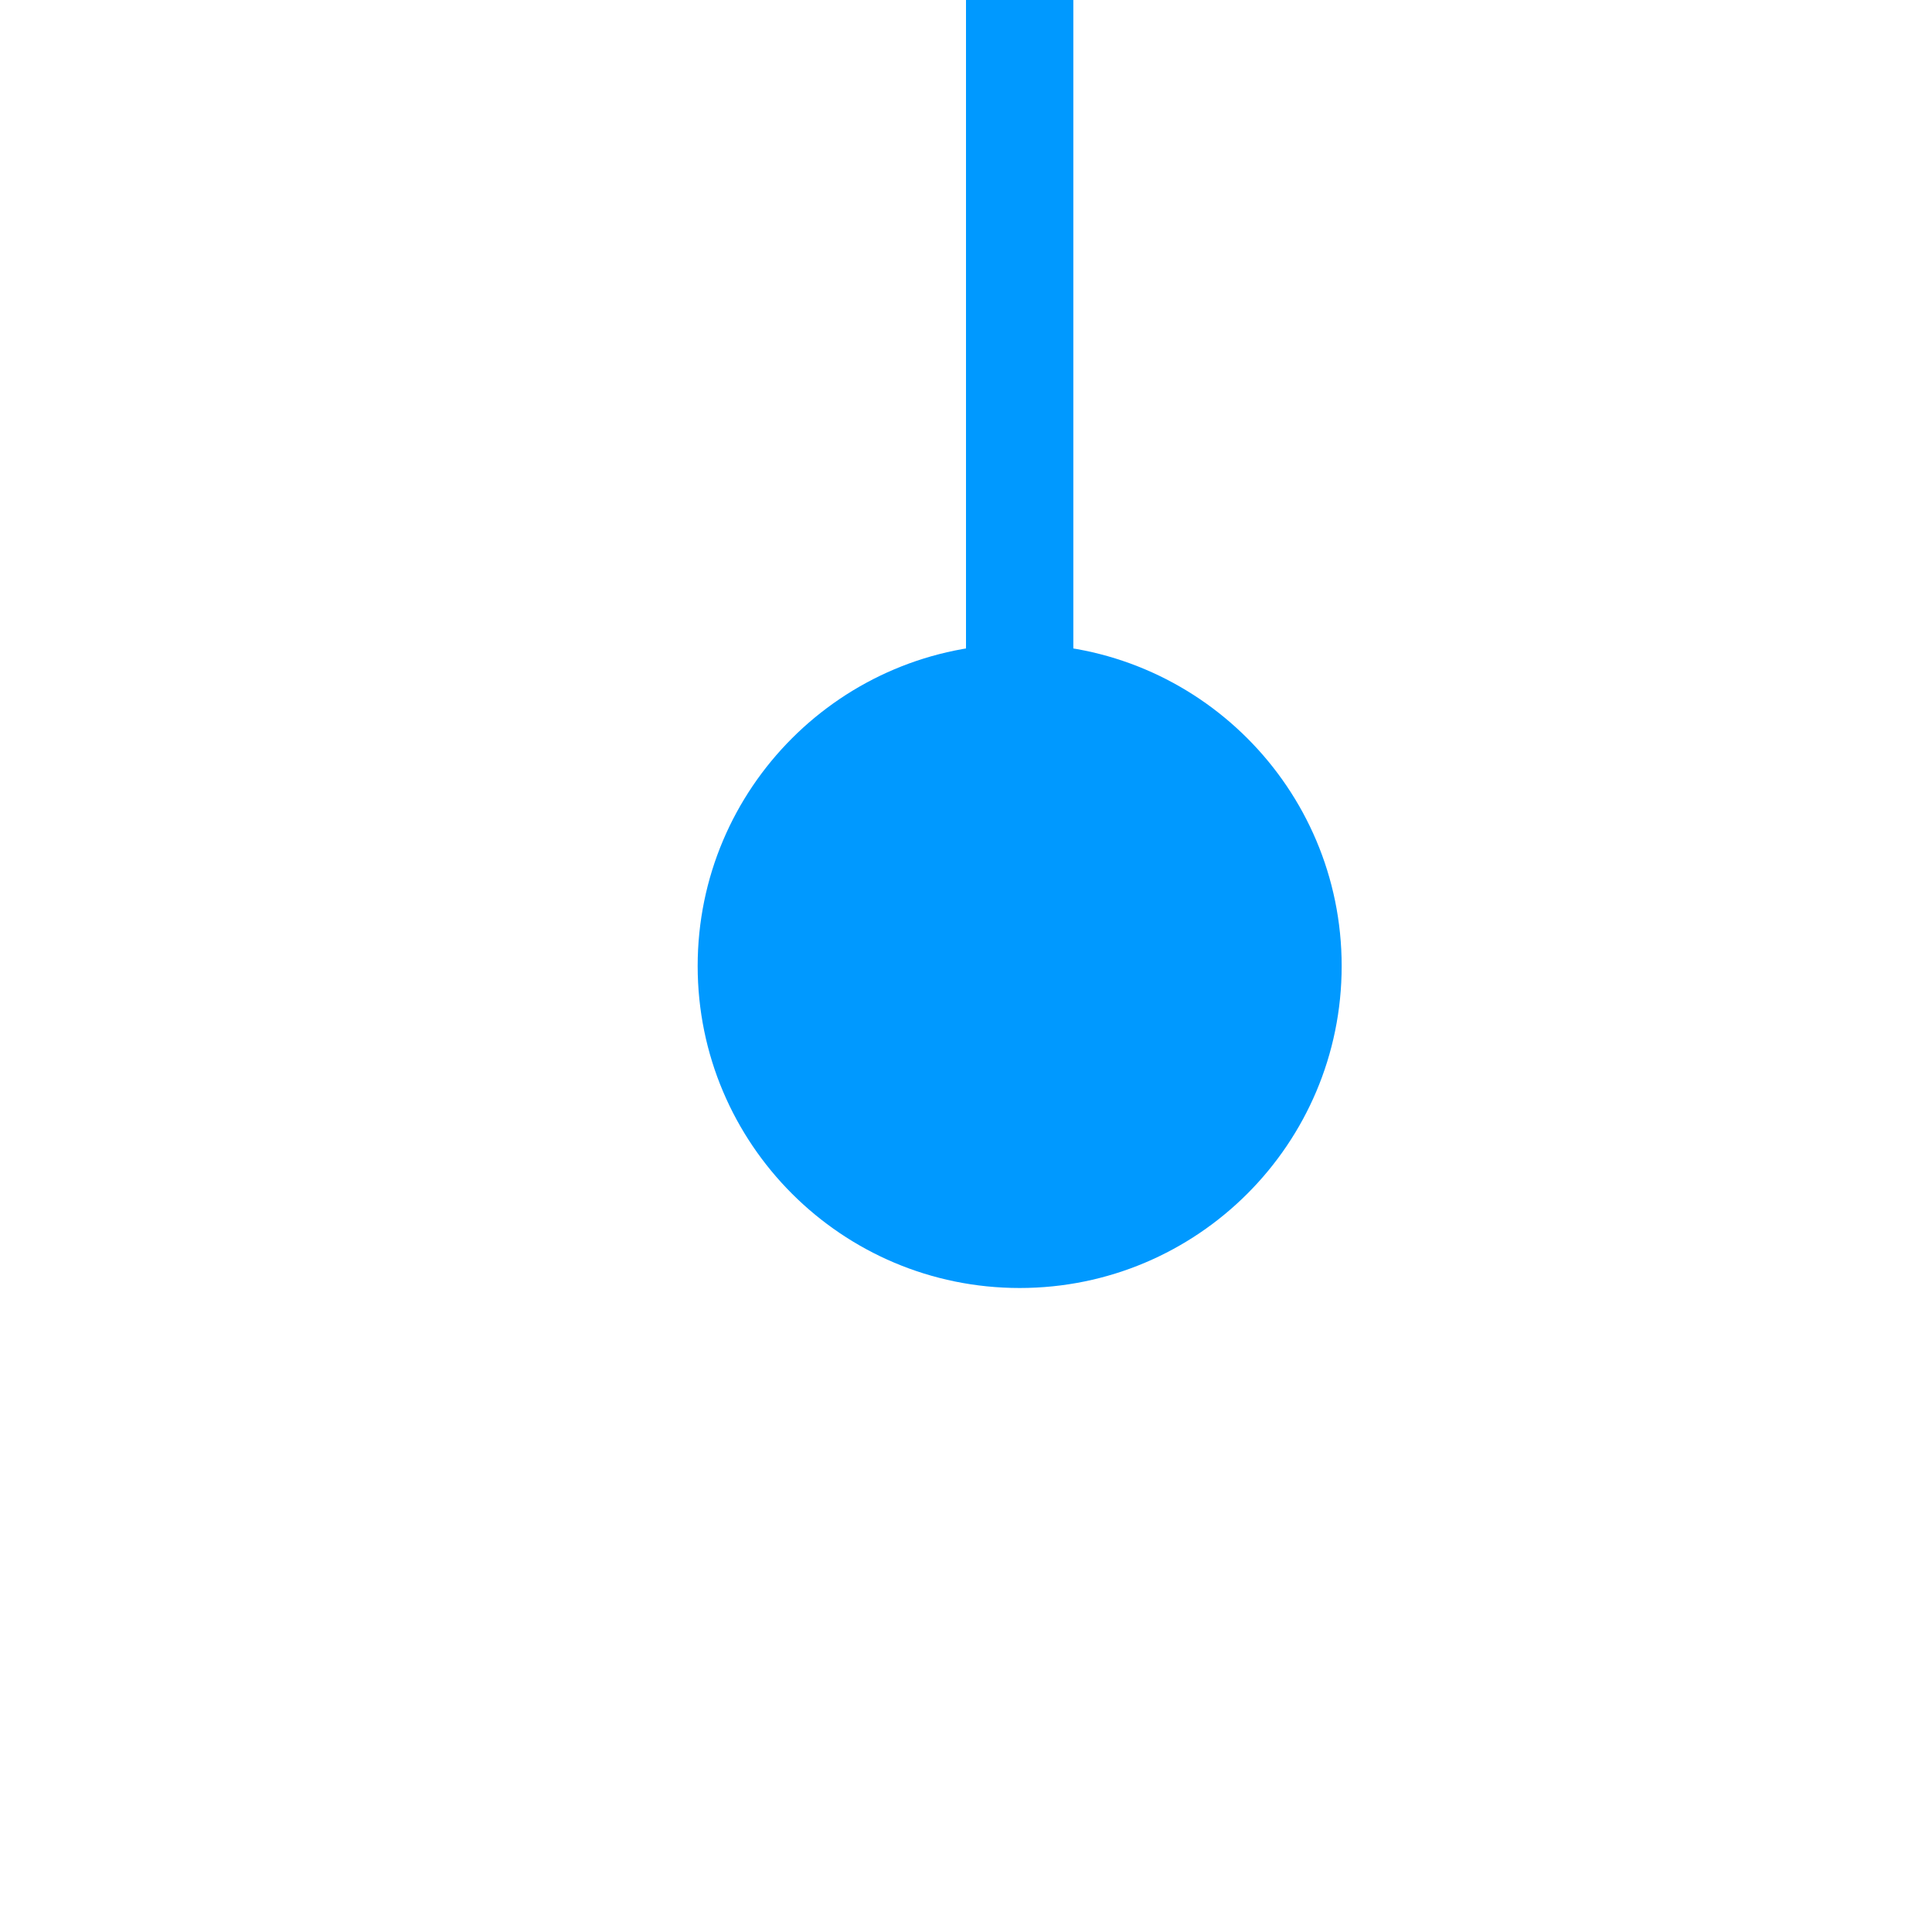
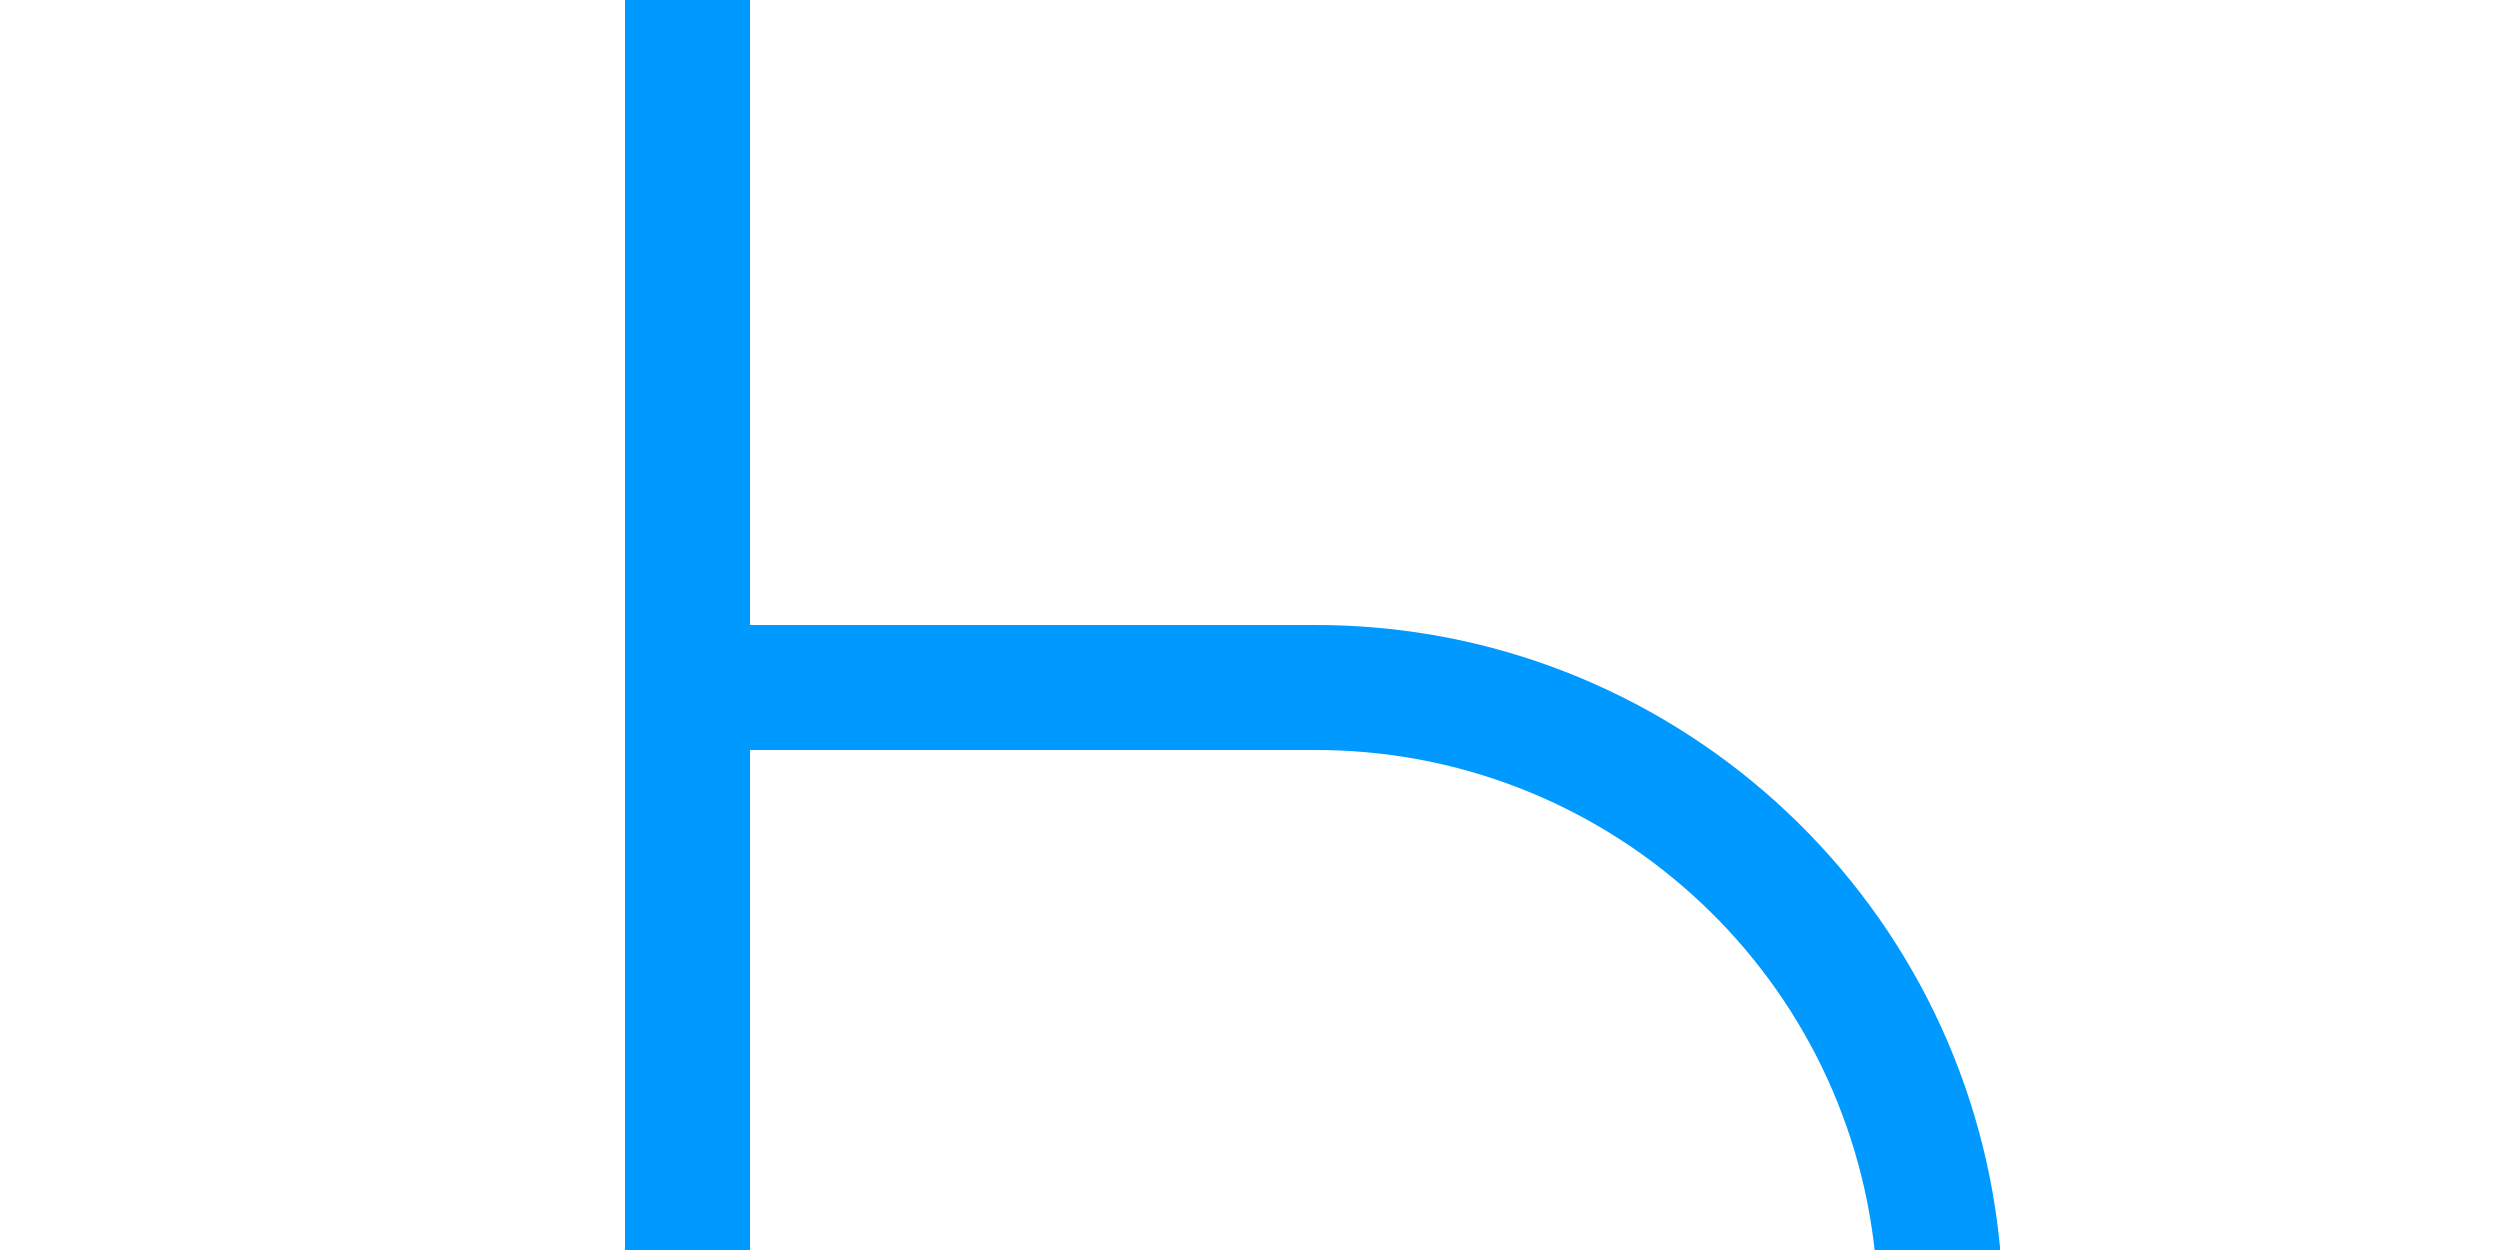
- <svg xmlns="http://www.w3.org/2000/svg" version="1.1" width="18px" height="18px" preserveAspectRatio="xMinYMid meet" viewBox="319 1133  18 16">
-   <path d="M 328.5 1143  L 328.5 1126  A 5 5 0 0 1 333.5 1121.5 L 491 1121.5  " stroke-width="1" stroke="#0099ff" fill="none" />
-   <path d="M 328.5 1138  A 3 3 0 0 0 325.5 1141 A 3 3 0 0 0 328.5 1144 A 3 3 0 0 0 331.5 1141 A 3 3 0 0 0 328.5 1138 Z M 490 1116  L 490 1127  L 491 1127  L 491 1116  L 490 1116  Z " fill-rule="nonzero" fill="#0099ff" stroke="none" />
+ <svg xmlns="http://www.w3.org/2000/svg" version="1.1" width="20px" height="10px" preserveAspectRatio="xMinYMid meet" viewBox="245 537  20 8">
+   <path d="M 218.5 542  L 218.5 555  A 5 5 0 0 0 223.5 560.5 L 255 560.5  A 5 5 0 0 0 260.5 555.5 L 260.5 546  A 5 5 0 0 0 255.5 541.5 L 250 541.5  " stroke-width="1" stroke="#0099ff" fill="none" />
+   <path d="M 218.5 541  A 3 3 0 0 0 215.5 544 A 3 3 0 0 0 218.5 547 A 3 3 0 0 0 221.5 544 A 3 3 0 0 0 218.5 541 Z M 251 547  L 251 536  L 250 536  L 250 547  L 251 547  Z " fill-rule="nonzero" fill="#0099ff" stroke="none" />
</svg>
